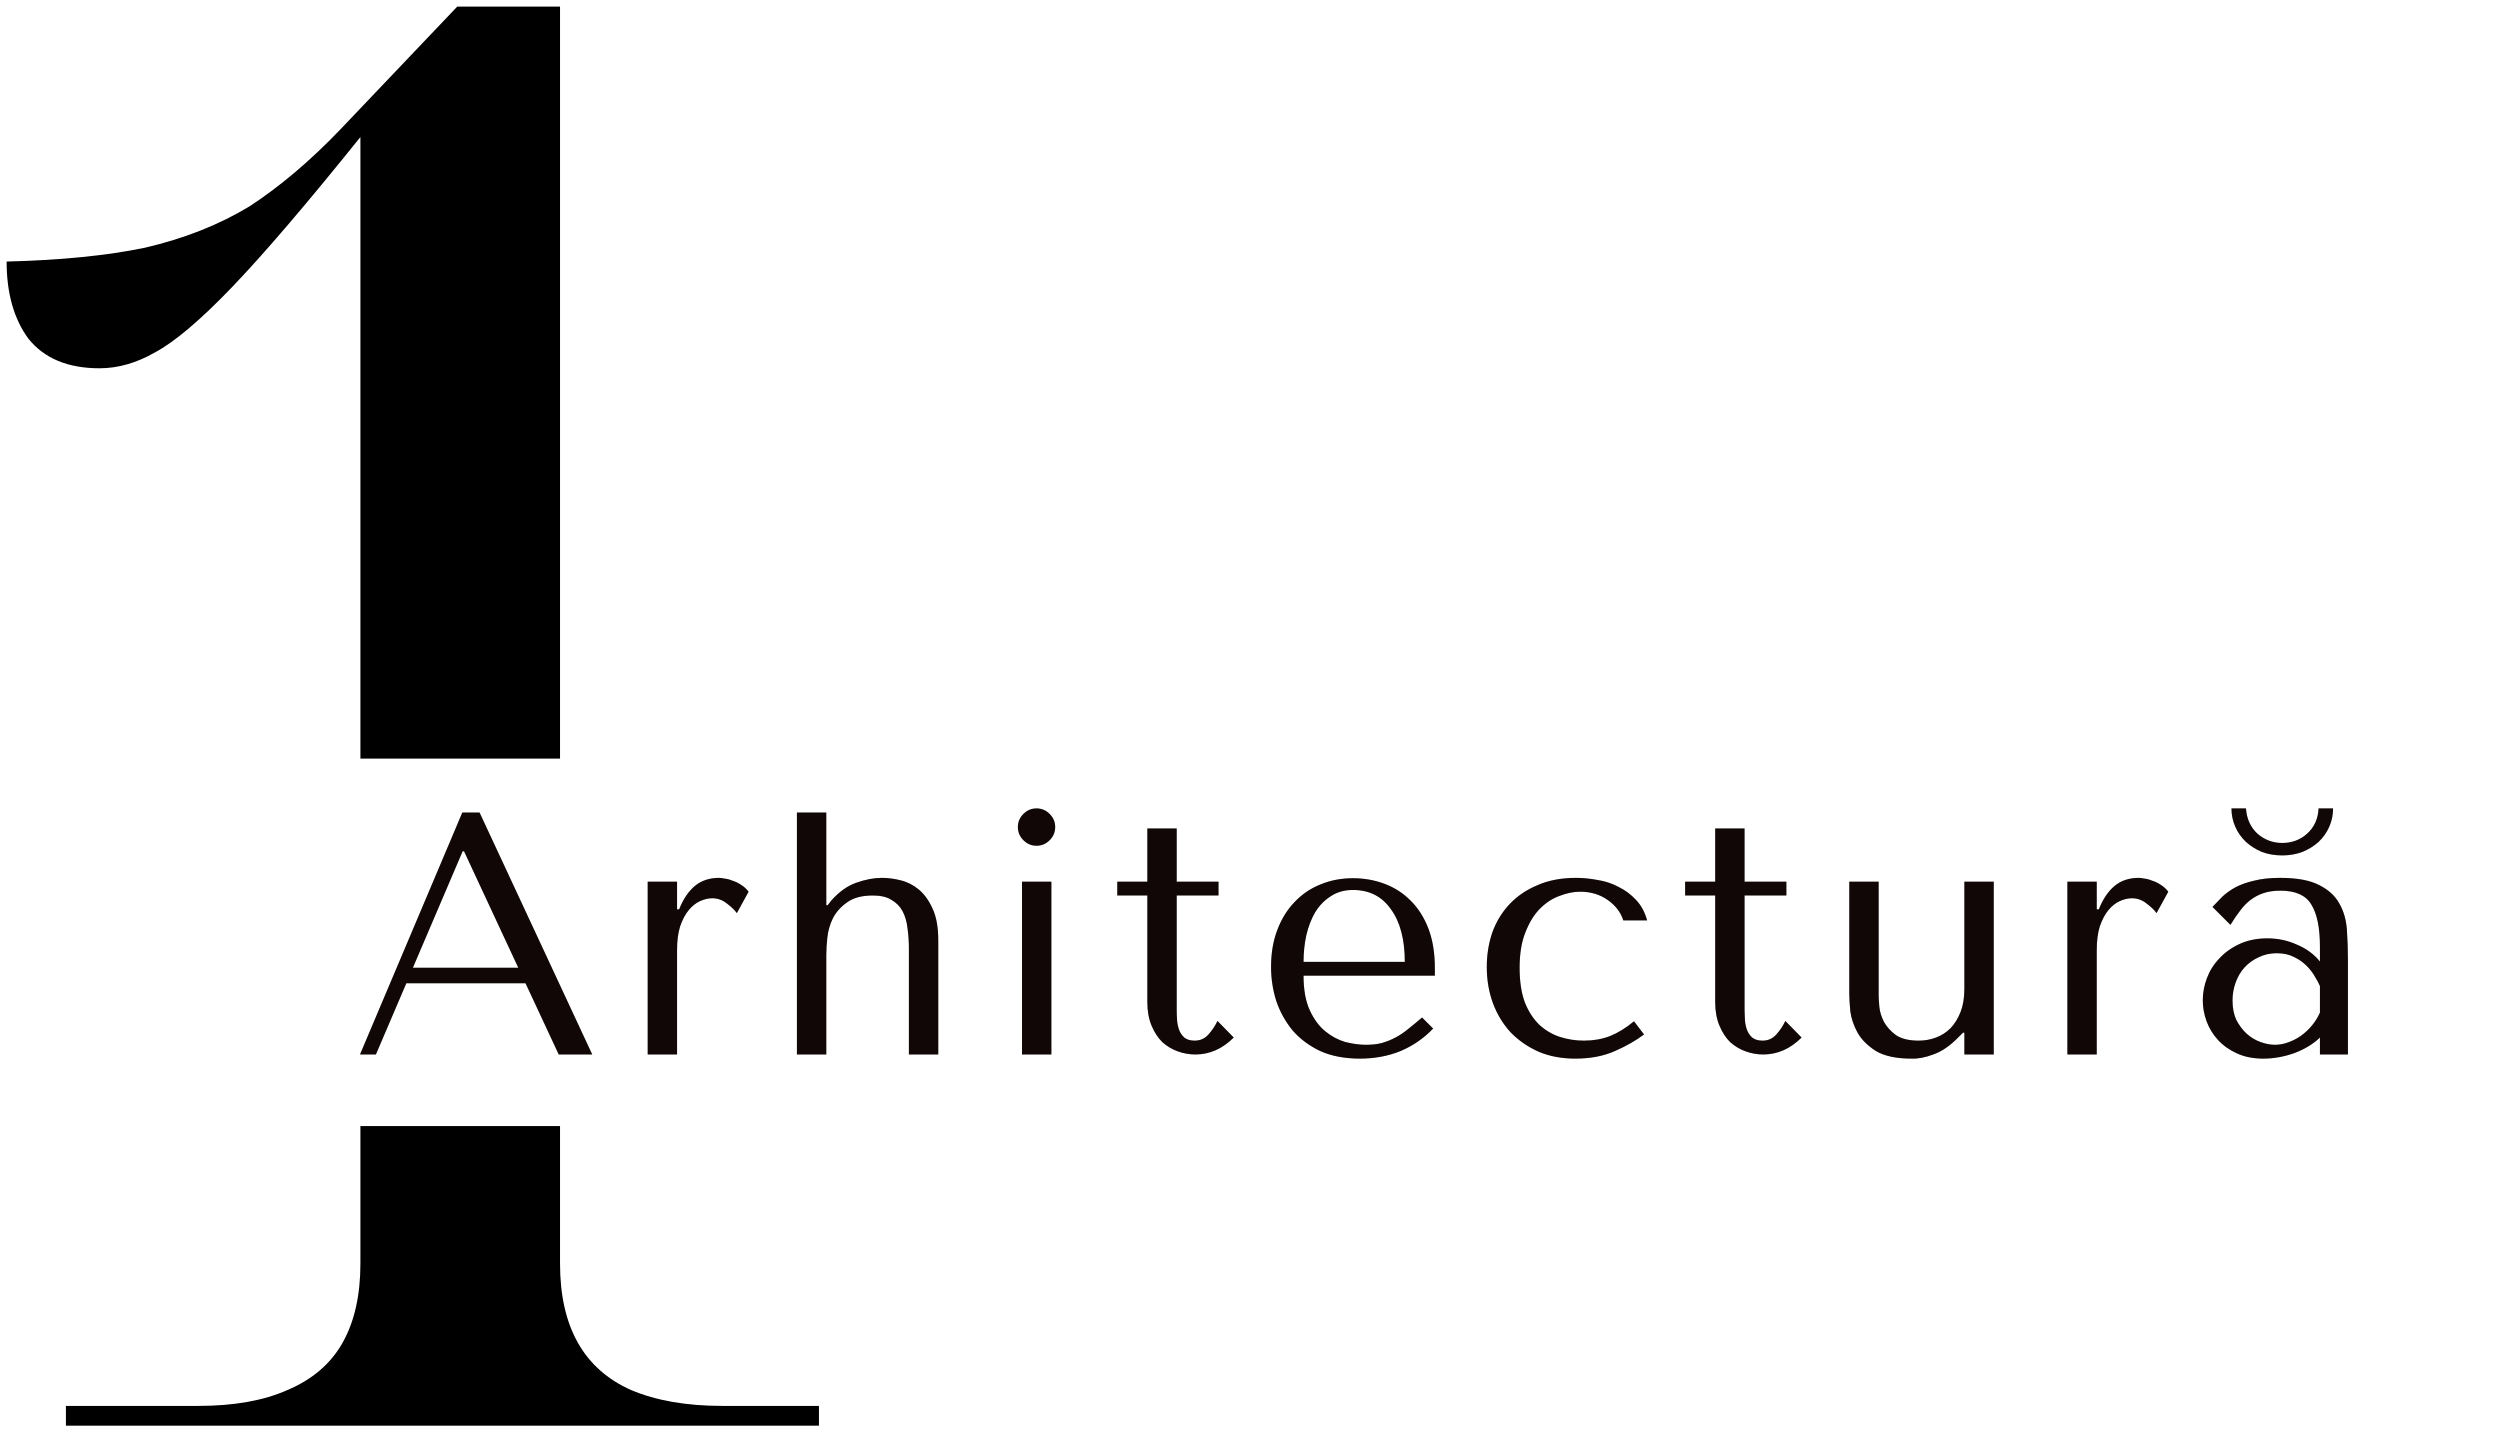
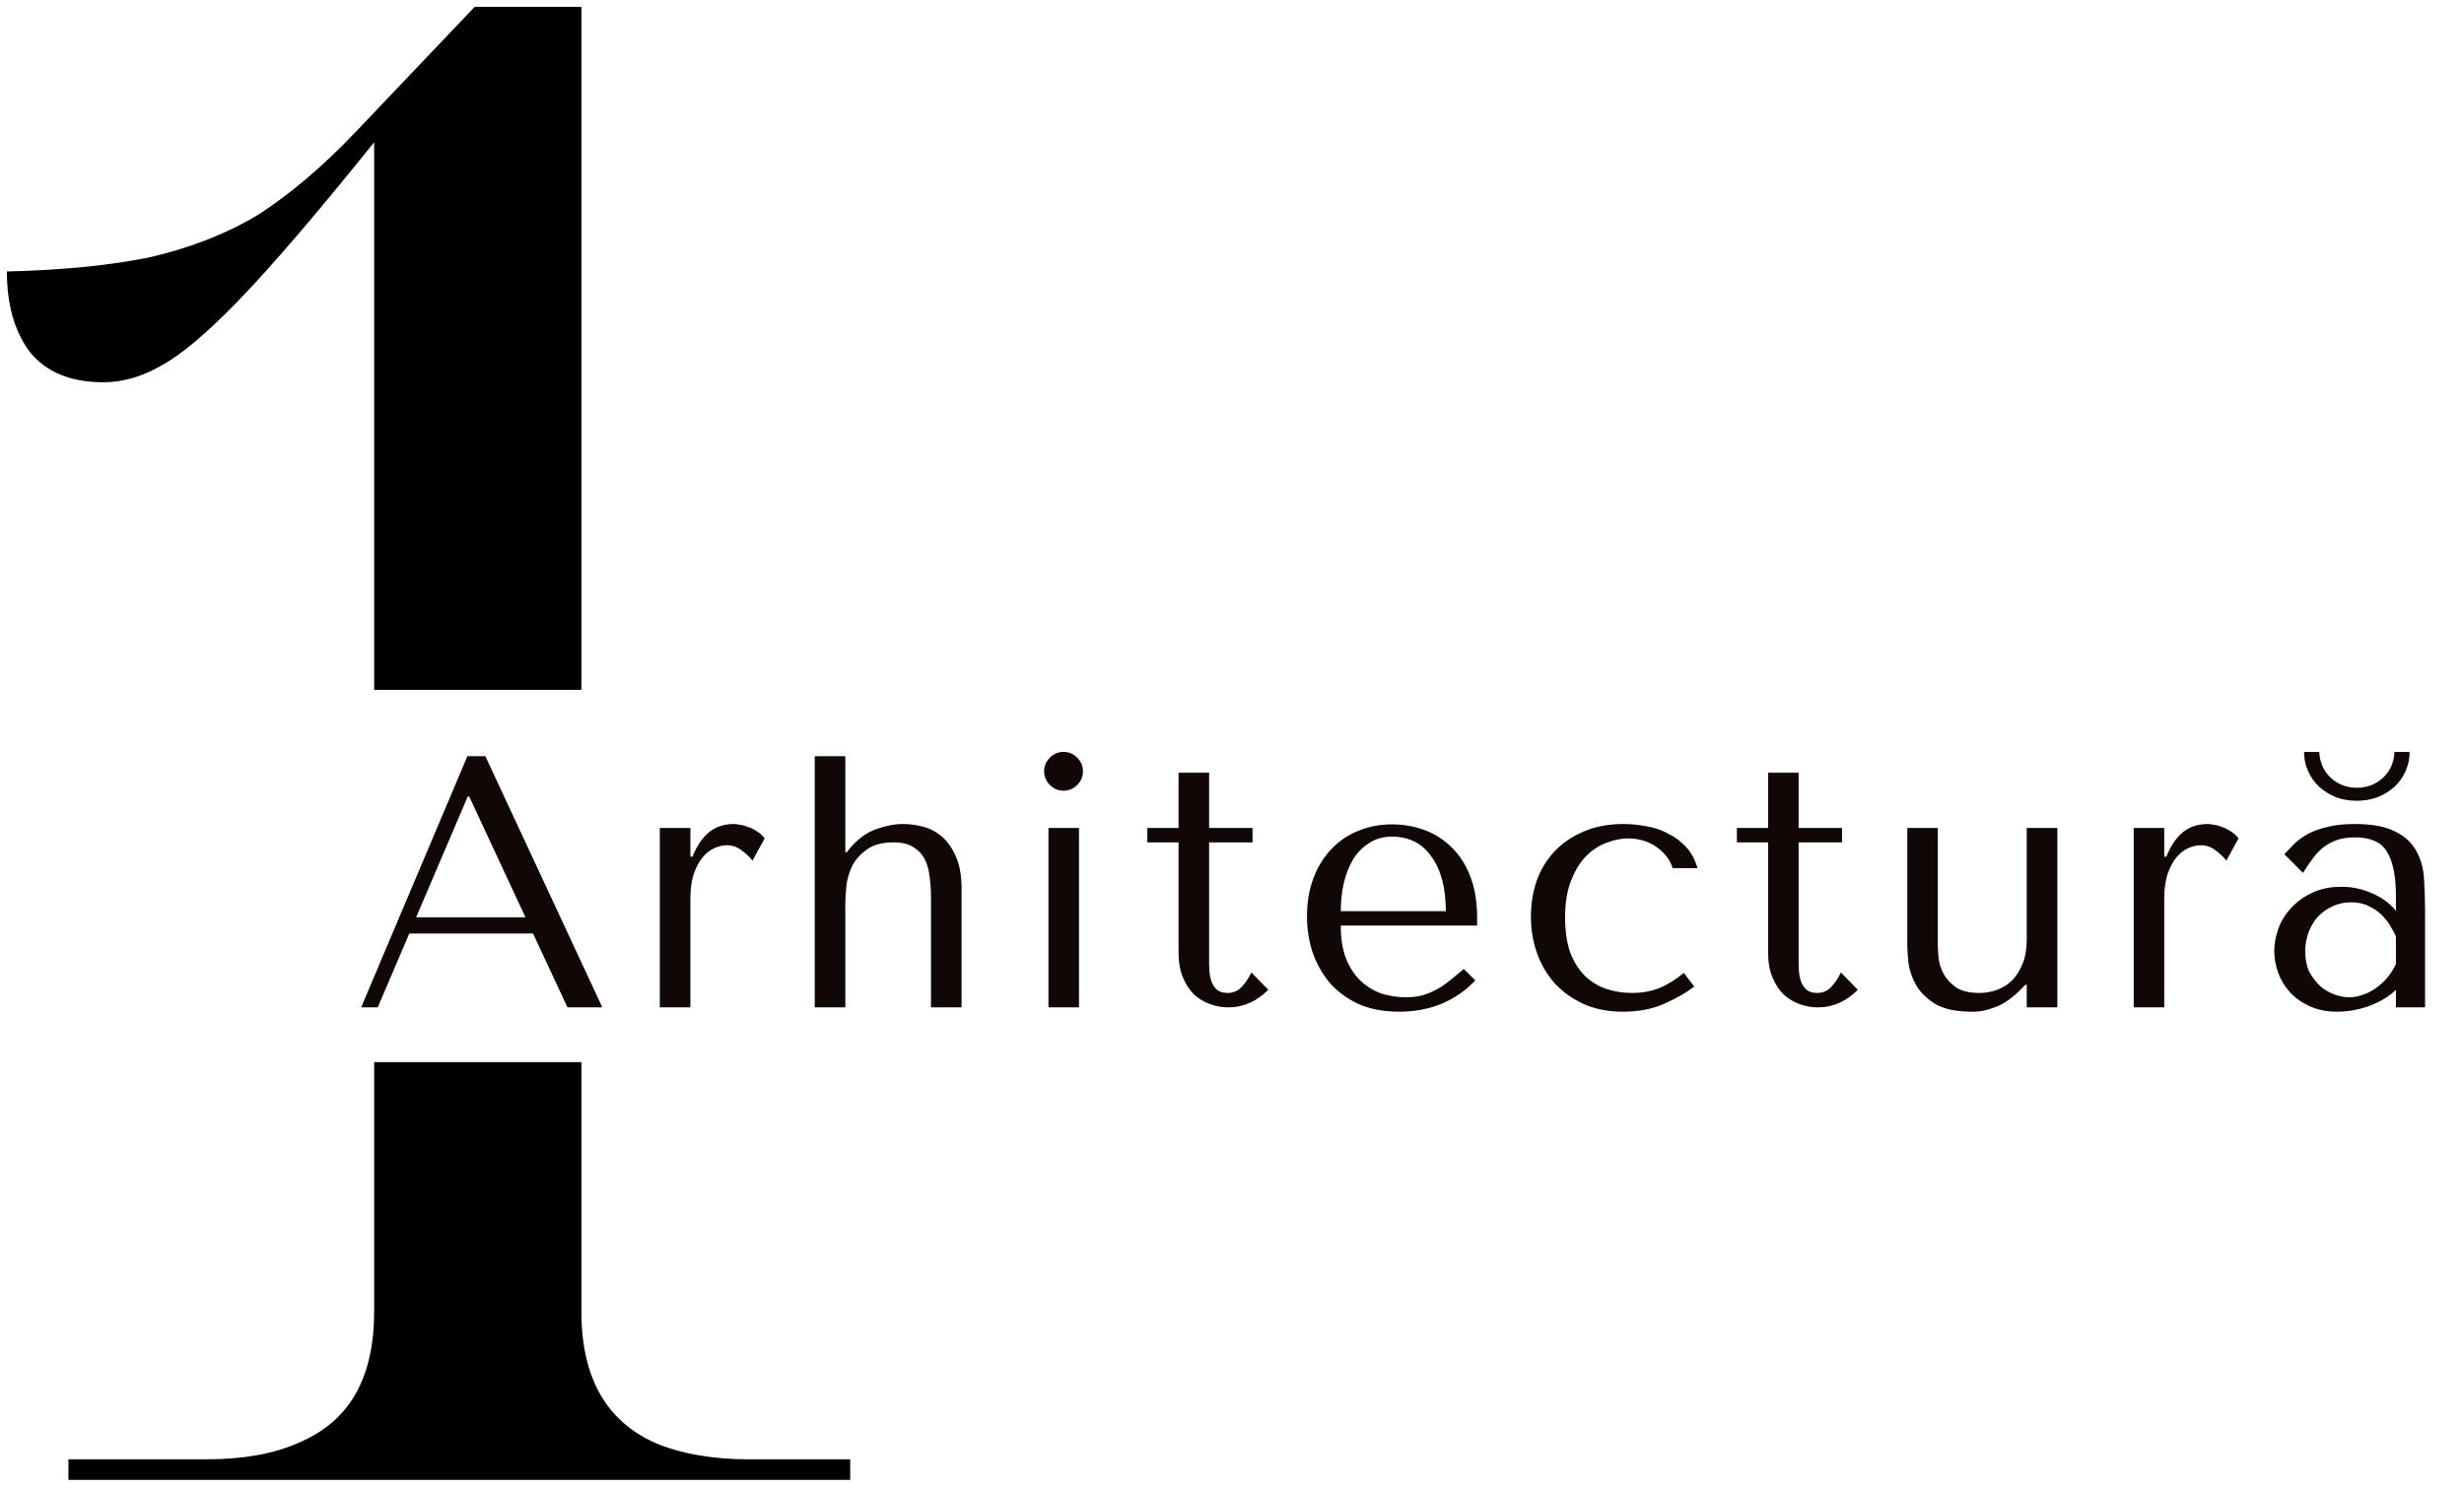
- <svg xmlns="http://www.w3.org/2000/svg" width="237" height="136" viewBox="0 0 237 136" fill="none">
-   <path fill-rule="evenodd" clip-rule="evenodd" d="M6.249 133.28V135.154H77.636V133.28H68.455C65.083 133.28 62.21 132.781 59.836 131.781C57.588 130.782 55.902 129.283 54.778 127.285C53.653 125.286 53.091 122.788 53.091 119.79V106.753H34.167V119.79C34.167 122.788 33.605 125.286 32.481 127.285C31.357 129.283 29.608 130.782 27.235 131.781C24.986 132.781 22.176 133.28 18.803 133.28H6.249ZM34.167 71.913H53.091V0.624H43.348L32.294 12.241C29.421 15.239 26.547 17.675 23.675 19.549C20.802 21.297 17.491 22.609 13.744 23.483C10.122 24.233 5.75 24.67 0.628 24.795C0.628 27.793 1.315 30.228 2.689 32.102C4.188 33.976 6.437 34.913 9.435 34.913C11.183 34.913 12.932 34.413 14.681 33.414C16.555 32.414 18.99 30.353 21.988 27.23C24.986 24.108 29.046 19.361 34.167 12.991V71.913Z" fill="black" />
-   <path d="M49.821 93.215L52.967 99.964H56.144L45.464 77.031H43.826L34.128 99.964H35.635L38.519 93.215H49.821ZM49.133 91.741H39.141L43.859 80.7H43.99L49.133 91.741ZM61.4 83.583V99.964H64.185V90.07C64.185 89.174 64.283 88.421 64.48 87.809C64.698 87.176 64.971 86.662 65.299 86.269C65.626 85.876 65.987 85.592 66.38 85.418C66.773 85.243 67.155 85.155 67.527 85.155C68.029 85.155 68.488 85.319 68.903 85.647C69.34 85.975 69.656 86.28 69.853 86.564L70.967 84.533C70.77 84.271 70.53 84.052 70.246 83.878C69.984 83.703 69.711 83.572 69.427 83.485C69.165 83.375 68.914 83.31 68.673 83.288C68.455 83.244 68.291 83.222 68.182 83.222C67.265 83.222 66.5 83.474 65.889 83.976C65.277 84.478 64.775 85.221 64.382 86.204H64.185V83.583H61.4ZM75.548 77.031V99.964H78.333V90.496C78.333 90.059 78.365 89.524 78.431 88.89C78.497 88.257 78.671 87.645 78.955 87.056C79.261 86.466 79.709 85.964 80.299 85.549C80.888 85.112 81.707 84.893 82.756 84.893C83.498 84.893 84.088 85.035 84.525 85.319C84.983 85.581 85.333 85.942 85.573 86.4C85.813 86.859 85.966 87.394 86.032 88.006C86.119 88.617 86.163 89.251 86.163 89.906V99.964H88.948V89.152C88.948 87.929 88.773 86.936 88.423 86.171C88.074 85.385 87.637 84.773 87.113 84.336C86.589 83.9 86.01 83.605 85.377 83.452C84.765 83.299 84.175 83.222 83.607 83.222C82.843 83.222 82.035 83.375 81.183 83.681C80.353 83.965 79.567 84.522 78.824 85.352L78.464 85.811H78.333V77.031H75.548ZM96.887 83.583V99.964H99.672V83.583H96.887ZM96.494 78.406C96.494 78.887 96.669 79.302 97.018 79.651C97.368 80.001 97.782 80.176 98.263 80.176C98.744 80.176 99.159 80.001 99.508 79.651C99.858 79.302 100.032 78.887 100.032 78.406C100.032 77.926 99.858 77.511 99.508 77.162C99.159 76.812 98.744 76.637 98.263 76.637C97.782 76.637 97.368 76.812 97.018 77.162C96.669 77.511 96.494 77.926 96.494 78.406ZM105.917 84.893V83.583H108.767V78.537H111.552V83.583H115.516V84.893H111.552V95.77C111.552 96.032 111.563 96.338 111.585 96.688C111.606 97.015 111.672 97.332 111.781 97.638C111.89 97.922 112.054 98.162 112.273 98.359C112.513 98.555 112.841 98.653 113.256 98.653C113.78 98.653 114.217 98.457 114.566 98.064C114.915 97.671 115.199 97.245 115.418 96.786L116.958 98.359C115.887 99.429 114.675 99.964 113.321 99.964C112.753 99.964 112.196 99.866 111.65 99.669C111.104 99.472 110.613 99.178 110.176 98.784C109.761 98.369 109.422 97.845 109.16 97.212C108.898 96.579 108.767 95.836 108.767 94.984V84.893H105.917ZM136.025 92.494V91.806C136.025 90.343 135.818 89.076 135.403 88.006C134.988 86.936 134.42 86.051 133.699 85.352C133 84.653 132.181 84.129 131.242 83.779C130.303 83.43 129.309 83.255 128.261 83.255C127.147 83.255 126.12 83.452 125.181 83.845C124.242 84.216 123.423 84.773 122.724 85.516C122.025 86.237 121.479 87.121 121.086 88.169C120.692 89.196 120.496 90.365 120.496 91.675C120.496 92.767 120.66 93.837 120.987 94.886C121.337 95.912 121.85 96.841 122.527 97.671C123.226 98.479 124.1 99.134 125.148 99.636C126.218 100.117 127.474 100.357 128.916 100.357C130.314 100.357 131.602 100.117 132.782 99.636C133.961 99.134 134.988 98.424 135.861 97.507L134.813 96.458C134.354 96.852 133.917 97.212 133.502 97.54C133.109 97.867 132.705 98.14 132.29 98.359C131.875 98.577 131.438 98.752 130.98 98.883C130.543 98.992 130.051 99.046 129.505 99.046C128.894 99.046 128.239 98.959 127.54 98.784C126.863 98.588 126.229 98.249 125.64 97.769C125.05 97.288 124.558 96.622 124.165 95.77C123.772 94.918 123.576 93.826 123.576 92.494H136.025ZM123.576 91.184C123.576 90.31 123.663 89.469 123.838 88.661C124.034 87.831 124.318 87.099 124.689 86.466C125.083 85.832 125.574 85.33 126.164 84.959C126.753 84.566 127.452 84.369 128.261 84.369C129.811 84.369 131.013 84.981 131.864 86.204C132.738 87.405 133.175 89.065 133.175 91.184H123.576ZM150.153 98.653C149.366 98.653 148.602 98.533 147.859 98.293C147.139 98.053 146.494 97.671 145.926 97.146C145.359 96.6 144.9 95.891 144.55 95.017C144.223 94.121 144.059 93.029 144.059 91.741C144.059 90.408 144.245 89.284 144.616 88.366C144.987 87.427 145.446 86.684 145.992 86.138C146.56 85.57 147.182 85.166 147.859 84.926C148.536 84.664 149.181 84.533 149.792 84.533C150.797 84.533 151.671 84.795 152.413 85.319C153.156 85.843 153.647 86.488 153.888 87.252H156.148C155.93 86.466 155.58 85.822 155.1 85.319C154.619 84.795 154.062 84.38 153.429 84.074C152.817 83.747 152.151 83.528 151.43 83.419C150.731 83.288 150.054 83.222 149.399 83.222C148.023 83.222 146.811 83.452 145.763 83.91C144.714 84.347 143.83 84.948 143.109 85.712C142.388 86.477 141.842 87.372 141.471 88.399C141.121 89.425 140.947 90.517 140.947 91.675C140.947 92.898 141.143 94.045 141.536 95.115C141.929 96.163 142.486 97.081 143.207 97.867C143.95 98.632 144.834 99.243 145.861 99.702C146.887 100.139 148.045 100.357 149.334 100.357C150.775 100.357 152.031 100.117 153.101 99.636C154.193 99.156 155.111 98.632 155.853 98.064L154.903 96.819C154.139 97.452 153.374 97.922 152.61 98.228C151.867 98.511 151.048 98.653 150.153 98.653ZM159.75 84.893V83.583H162.6V78.537H165.385V83.583H169.349V84.893H165.385V95.77C165.385 96.032 165.396 96.338 165.418 96.688C165.44 97.015 165.505 97.332 165.615 97.638C165.724 97.922 165.888 98.162 166.106 98.359C166.346 98.555 166.674 98.653 167.089 98.653C167.613 98.653 168.05 98.457 168.399 98.064C168.749 97.671 169.033 97.245 169.251 96.786L170.791 98.359C169.721 99.429 168.509 99.964 167.154 99.964C166.587 99.964 166.03 99.866 165.484 99.669C164.937 99.472 164.446 99.178 164.009 98.784C163.594 98.369 163.256 97.845 162.994 97.212C162.732 96.579 162.6 95.836 162.6 94.984V84.893H159.75ZM175.312 83.583V94.231C175.312 94.624 175.345 95.17 175.41 95.869C175.498 96.546 175.727 97.223 176.098 97.9C176.47 98.555 177.049 99.134 177.835 99.636C178.643 100.117 179.768 100.357 181.209 100.357C181.843 100.379 182.531 100.248 183.273 99.964C184.038 99.702 184.802 99.189 185.567 98.424L186.091 97.9H186.222V99.964H189.007V83.583H186.222V93.739C186.222 94.591 186.102 95.323 185.861 95.934C185.621 96.546 185.305 97.059 184.911 97.474C184.518 97.867 184.06 98.162 183.535 98.359C183.011 98.555 182.465 98.653 181.897 98.653C180.98 98.653 180.259 98.479 179.735 98.129C179.233 97.758 178.85 97.332 178.588 96.852C178.348 96.371 178.206 95.901 178.162 95.443C178.119 94.962 178.097 94.613 178.097 94.394V83.583H175.312ZM195.987 83.583V99.964H198.771V90.07C198.771 89.174 198.87 88.421 199.066 87.809C199.285 87.176 199.558 86.662 199.885 86.269C200.213 85.876 200.573 85.592 200.967 85.418C201.36 85.243 201.742 85.155 202.113 85.155C202.616 85.155 203.074 85.319 203.489 85.647C203.926 85.975 204.243 86.28 204.439 86.564L205.553 84.533C205.357 84.271 205.116 84.052 204.832 83.878C204.57 83.703 204.297 83.572 204.013 83.485C203.751 83.375 203.5 83.31 203.26 83.288C203.041 83.244 202.878 83.222 202.768 83.222C201.851 83.222 201.087 83.474 200.475 83.976C199.864 84.478 199.361 85.221 198.968 86.204H198.771V83.583H195.987ZM216.163 83.222C217.757 83.222 218.991 83.452 219.865 83.91C220.739 84.347 221.372 84.926 221.765 85.647C222.18 86.368 222.42 87.198 222.486 88.137C222.551 89.076 222.584 90.037 222.584 91.02V99.964H219.93V98.359C219.297 98.97 218.489 99.462 217.506 99.833C216.523 100.182 215.54 100.357 214.557 100.357C213.618 100.357 212.788 100.193 212.067 99.866C211.347 99.538 210.746 99.112 210.266 98.588C209.785 98.064 209.425 97.474 209.184 96.819C208.944 96.163 208.824 95.497 208.824 94.82C208.824 94.121 208.955 93.422 209.217 92.724C209.479 92.025 209.872 91.402 210.397 90.856C210.921 90.288 211.565 89.829 212.33 89.48C213.094 89.131 213.968 88.956 214.951 88.956C215.933 88.956 216.862 89.152 217.735 89.546C218.631 89.917 219.363 90.452 219.93 91.151V89.742C219.93 87.951 219.657 86.619 219.111 85.745C218.587 84.871 217.615 84.435 216.196 84.435C215.584 84.435 215.049 84.511 214.59 84.664C214.132 84.817 213.717 85.035 213.345 85.319C212.996 85.581 212.668 85.92 212.362 86.335C212.057 86.728 211.751 87.176 211.445 87.678L209.741 85.975C210.047 85.647 210.364 85.319 210.691 84.992C211.041 84.664 211.456 84.369 211.936 84.107C212.439 83.845 213.029 83.638 213.706 83.485C214.383 83.31 215.202 83.222 216.163 83.222ZM219.93 93.477C219.821 93.215 219.657 92.909 219.439 92.56C219.242 92.21 218.98 91.872 218.653 91.544C218.325 91.216 217.932 90.943 217.473 90.725C217.015 90.485 216.469 90.365 215.835 90.365C215.202 90.365 214.623 90.496 214.099 90.758C213.575 90.998 213.127 91.326 212.756 91.741C212.406 92.134 212.133 92.603 211.936 93.149C211.74 93.695 211.642 94.263 211.642 94.853C211.642 95.552 211.762 96.163 212.002 96.688C212.264 97.19 212.592 97.627 212.985 97.998C213.378 98.348 213.815 98.61 214.295 98.784C214.776 98.959 215.234 99.046 215.671 99.046C216.086 99.046 216.501 98.97 216.916 98.817C217.353 98.664 217.757 98.457 218.128 98.195C218.522 97.911 218.871 97.583 219.177 97.212C219.483 96.841 219.734 96.436 219.93 96V93.477ZM211.543 76.637C211.543 77.249 211.663 77.828 211.904 78.374C212.144 78.92 212.482 79.4 212.919 79.815C213.356 80.208 213.858 80.525 214.426 80.765C215.016 80.984 215.66 81.093 216.359 81.093C217.036 81.093 217.67 80.984 218.26 80.765C218.849 80.525 219.363 80.208 219.799 79.815C220.236 79.4 220.575 78.92 220.815 78.374C221.055 77.828 221.175 77.249 221.175 76.637H219.799C219.756 77.62 219.395 78.417 218.718 79.029C218.063 79.619 217.277 79.913 216.359 79.913C215.464 79.913 214.678 79.619 214 79.029C213.345 78.417 212.985 77.62 212.919 76.637H211.543Z" fill="black" />
-   <path d="M49.821 93.215L52.967 99.964H56.144L45.464 77.031H43.826L34.128 99.964H35.635L38.519 93.215H49.821ZM49.133 91.741H39.141L43.859 80.7H43.99L49.133 91.741ZM61.4 83.583V99.964H64.185V90.07C64.185 89.174 64.283 88.421 64.48 87.809C64.698 87.176 64.971 86.662 65.299 86.269C65.626 85.876 65.987 85.592 66.38 85.418C66.773 85.243 67.155 85.155 67.527 85.155C68.029 85.155 68.488 85.319 68.903 85.647C69.34 85.975 69.656 86.28 69.853 86.564L70.967 84.533C70.77 84.271 70.53 84.052 70.246 83.878C69.984 83.703 69.711 83.572 69.427 83.485C69.165 83.375 68.914 83.31 68.673 83.288C68.455 83.244 68.291 83.222 68.182 83.222C67.265 83.222 66.5 83.474 65.889 83.976C65.277 84.478 64.775 85.221 64.382 86.204H64.185V83.583H61.4ZM75.548 77.031V99.964H78.333V90.496C78.333 90.059 78.365 89.524 78.431 88.89C78.497 88.257 78.671 87.645 78.955 87.056C79.261 86.466 79.709 85.964 80.299 85.549C80.888 85.112 81.707 84.893 82.756 84.893C83.498 84.893 84.088 85.035 84.525 85.319C84.983 85.581 85.333 85.942 85.573 86.4C85.813 86.859 85.966 87.394 86.032 88.006C86.119 88.617 86.163 89.251 86.163 89.906V99.964H88.948V89.152C88.948 87.929 88.773 86.936 88.423 86.171C88.074 85.385 87.637 84.773 87.113 84.336C86.589 83.9 86.01 83.605 85.377 83.452C84.765 83.299 84.175 83.222 83.607 83.222C82.843 83.222 82.035 83.375 81.183 83.681C80.353 83.965 79.567 84.522 78.824 85.352L78.464 85.811H78.333V77.031H75.548ZM96.887 83.583V99.964H99.672V83.583H96.887ZM96.494 78.406C96.494 78.887 96.669 79.302 97.018 79.651C97.368 80.001 97.782 80.176 98.263 80.176C98.744 80.176 99.159 80.001 99.508 79.651C99.858 79.302 100.032 78.887 100.032 78.406C100.032 77.926 99.858 77.511 99.508 77.162C99.159 76.812 98.744 76.637 98.263 76.637C97.782 76.637 97.368 76.812 97.018 77.162C96.669 77.511 96.494 77.926 96.494 78.406ZM105.917 84.893V83.583H108.767V78.537H111.552V83.583H115.516V84.893H111.552V95.77C111.552 96.032 111.563 96.338 111.585 96.688C111.606 97.015 111.672 97.332 111.781 97.638C111.89 97.922 112.054 98.162 112.273 98.359C112.513 98.555 112.841 98.653 113.256 98.653C113.78 98.653 114.217 98.457 114.566 98.064C114.915 97.671 115.199 97.245 115.418 96.786L116.958 98.359C115.887 99.429 114.675 99.964 113.321 99.964C112.753 99.964 112.196 99.866 111.65 99.669C111.104 99.472 110.613 99.178 110.176 98.784C109.761 98.369 109.422 97.845 109.16 97.212C108.898 96.579 108.767 95.836 108.767 94.984V84.893H105.917ZM136.025 92.494V91.806C136.025 90.343 135.818 89.076 135.403 88.006C134.988 86.936 134.42 86.051 133.699 85.352C133 84.653 132.181 84.129 131.242 83.779C130.303 83.43 129.309 83.255 128.261 83.255C127.147 83.255 126.12 83.452 125.181 83.845C124.242 84.216 123.423 84.773 122.724 85.516C122.025 86.237 121.479 87.121 121.086 88.169C120.692 89.196 120.496 90.365 120.496 91.675C120.496 92.767 120.66 93.837 120.987 94.886C121.337 95.912 121.85 96.841 122.527 97.671C123.226 98.479 124.1 99.134 125.148 99.636C126.218 100.117 127.474 100.357 128.916 100.357C130.314 100.357 131.602 100.117 132.782 99.636C133.961 99.134 134.988 98.424 135.861 97.507L134.813 96.458C134.354 96.852 133.917 97.212 133.502 97.54C133.109 97.867 132.705 98.14 132.29 98.359C131.875 98.577 131.438 98.752 130.98 98.883C130.543 98.992 130.051 99.046 129.505 99.046C128.894 99.046 128.239 98.959 127.54 98.784C126.863 98.588 126.229 98.249 125.64 97.769C125.05 97.288 124.558 96.622 124.165 95.77C123.772 94.918 123.576 93.826 123.576 92.494H136.025ZM123.576 91.184C123.576 90.31 123.663 89.469 123.838 88.661C124.034 87.831 124.318 87.099 124.689 86.466C125.083 85.832 125.574 85.33 126.164 84.959C126.753 84.566 127.452 84.369 128.261 84.369C129.811 84.369 131.013 84.981 131.864 86.204C132.738 87.405 133.175 89.065 133.175 91.184H123.576ZM150.153 98.653C149.366 98.653 148.602 98.533 147.859 98.293C147.139 98.053 146.494 97.671 145.926 97.146C145.359 96.6 144.9 95.891 144.55 95.017C144.223 94.121 144.059 93.029 144.059 91.741C144.059 90.408 144.245 89.284 144.616 88.366C144.987 87.427 145.446 86.684 145.992 86.138C146.56 85.57 147.182 85.166 147.859 84.926C148.536 84.664 149.181 84.533 149.792 84.533C150.797 84.533 151.671 84.795 152.413 85.319C153.156 85.843 153.647 86.488 153.888 87.252H156.148C155.93 86.466 155.58 85.822 155.1 85.319C154.619 84.795 154.062 84.38 153.429 84.074C152.817 83.747 152.151 83.528 151.43 83.419C150.731 83.288 150.054 83.222 149.399 83.222C148.023 83.222 146.811 83.452 145.763 83.91C144.714 84.347 143.83 84.948 143.109 85.712C142.388 86.477 141.842 87.372 141.471 88.399C141.121 89.425 140.947 90.517 140.947 91.675C140.947 92.898 141.143 94.045 141.536 95.115C141.929 96.163 142.486 97.081 143.207 97.867C143.95 98.632 144.834 99.243 145.861 99.702C146.887 100.139 148.045 100.357 149.334 100.357C150.775 100.357 152.031 100.117 153.101 99.636C154.193 99.156 155.111 98.632 155.853 98.064L154.903 96.819C154.139 97.452 153.374 97.922 152.61 98.228C151.867 98.511 151.048 98.653 150.153 98.653ZM159.75 84.893V83.583H162.6V78.537H165.385V83.583H169.349V84.893H165.385V95.77C165.385 96.032 165.396 96.338 165.418 96.688C165.44 97.015 165.505 97.332 165.615 97.638C165.724 97.922 165.888 98.162 166.106 98.359C166.346 98.555 166.674 98.653 167.089 98.653C167.613 98.653 168.05 98.457 168.399 98.064C168.749 97.671 169.033 97.245 169.251 96.786L170.791 98.359C169.721 99.429 168.509 99.964 167.154 99.964C166.587 99.964 166.03 99.866 165.484 99.669C164.937 99.472 164.446 99.178 164.009 98.784C163.594 98.369 163.256 97.845 162.994 97.212C162.732 96.579 162.6 95.836 162.6 94.984V84.893H159.75ZM175.312 83.583V94.231C175.312 94.624 175.345 95.17 175.41 95.869C175.498 96.546 175.727 97.223 176.098 97.9C176.47 98.555 177.049 99.134 177.835 99.636C178.643 100.117 179.768 100.357 181.209 100.357C181.843 100.379 182.531 100.248 183.273 99.964C184.038 99.702 184.802 99.189 185.567 98.424L186.091 97.9H186.222V99.964H189.007V83.583H186.222V93.739C186.222 94.591 186.102 95.323 185.861 95.934C185.621 96.546 185.305 97.059 184.911 97.474C184.518 97.867 184.06 98.162 183.535 98.359C183.011 98.555 182.465 98.653 181.897 98.653C180.98 98.653 180.259 98.479 179.735 98.129C179.233 97.758 178.85 97.332 178.588 96.852C178.348 96.371 178.206 95.901 178.162 95.443C178.119 94.962 178.097 94.613 178.097 94.394V83.583H175.312ZM195.987 83.583V99.964H198.771V90.07C198.771 89.174 198.87 88.421 199.066 87.809C199.285 87.176 199.558 86.662 199.885 86.269C200.213 85.876 200.573 85.592 200.967 85.418C201.36 85.243 201.742 85.155 202.113 85.155C202.616 85.155 203.074 85.319 203.489 85.647C203.926 85.975 204.243 86.28 204.439 86.564L205.553 84.533C205.357 84.271 205.116 84.052 204.832 83.878C204.57 83.703 204.297 83.572 204.013 83.485C203.751 83.375 203.5 83.31 203.26 83.288C203.041 83.244 202.878 83.222 202.768 83.222C201.851 83.222 201.087 83.474 200.475 83.976C199.864 84.478 199.361 85.221 198.968 86.204H198.771V83.583H195.987ZM216.163 83.222C217.757 83.222 218.991 83.452 219.865 83.91C220.739 84.347 221.372 84.926 221.765 85.647C222.18 86.368 222.42 87.198 222.486 88.137C222.551 89.076 222.584 90.037 222.584 91.02V99.964H219.93V98.359C219.297 98.97 218.489 99.462 217.506 99.833C216.523 100.182 215.54 100.357 214.557 100.357C213.618 100.357 212.788 100.193 212.067 99.866C211.347 99.538 210.746 99.112 210.266 98.588C209.785 98.064 209.425 97.474 209.184 96.819C208.944 96.163 208.824 95.497 208.824 94.82C208.824 94.121 208.955 93.422 209.217 92.724C209.479 92.025 209.872 91.402 210.397 90.856C210.921 90.288 211.565 89.829 212.33 89.48C213.094 89.131 213.968 88.956 214.951 88.956C215.933 88.956 216.862 89.152 217.735 89.546C218.631 89.917 219.363 90.452 219.93 91.151V89.742C219.93 87.951 219.657 86.619 219.111 85.745C218.587 84.871 217.615 84.435 216.196 84.435C215.584 84.435 215.049 84.511 214.59 84.664C214.132 84.817 213.717 85.035 213.345 85.319C212.996 85.581 212.668 85.92 212.362 86.335C212.057 86.728 211.751 87.176 211.445 87.678L209.741 85.975C210.047 85.647 210.364 85.319 210.691 84.992C211.041 84.664 211.456 84.369 211.936 84.107C212.439 83.845 213.029 83.638 213.706 83.485C214.383 83.31 215.202 83.222 216.163 83.222ZM219.93 93.477C219.821 93.215 219.657 92.909 219.439 92.56C219.242 92.21 218.98 91.872 218.653 91.544C218.325 91.216 217.932 90.943 217.473 90.725C217.015 90.485 216.469 90.365 215.835 90.365C215.202 90.365 214.623 90.496 214.099 90.758C213.575 90.998 213.127 91.326 212.756 91.741C212.406 92.134 212.133 92.603 211.936 93.149C211.74 93.695 211.642 94.263 211.642 94.853C211.642 95.552 211.762 96.163 212.002 96.688C212.264 97.19 212.592 97.627 212.985 97.998C213.378 98.348 213.815 98.61 214.295 98.784C214.776 98.959 215.234 99.046 215.671 99.046C216.086 99.046 216.501 98.97 216.916 98.817C217.353 98.664 217.757 98.457 218.128 98.195C218.522 97.911 218.871 97.583 219.177 97.212C219.483 96.841 219.734 96.436 219.93 96V93.477ZM211.543 76.637C211.543 77.249 211.663 77.828 211.904 78.374C212.144 78.92 212.482 79.4 212.919 79.815C213.356 80.208 213.858 80.525 214.426 80.765C215.016 80.984 215.66 81.093 216.359 81.093C217.036 81.093 217.67 80.984 218.26 80.765C218.849 80.525 219.363 80.208 219.799 79.815C220.236 79.4 220.575 78.92 220.815 78.374C221.055 77.828 221.175 77.249 221.175 76.637H219.799C219.756 77.62 219.395 78.417 218.718 79.029C218.063 79.619 217.277 79.913 216.359 79.913C215.464 79.913 214.678 79.619 214 79.029C213.345 78.417 212.985 77.62 212.919 76.637H211.543Z" fill="#592424" fill-opacity="0.2" />
+ <svg xmlns="http://www.w3.org/2000/svg" width="225" height="136" viewBox="0 0 225 136" fill="none">
+   <path fill-rule="evenodd" clip-rule="evenodd" d="M6.249 133.28V135.154H77.636V133.28H68.455C65.083 133.28 62.21 132.781 59.836 131.781C57.588 130.782 55.902 129.283 54.778 127.285C53.653 125.286 53.091 122.788 53.091 119.79V97H34.167V119.79C34.167 122.788 33.605 125.286 32.481 127.285C31.357 129.283 29.608 130.782 27.235 131.781C24.986 132.781 22.176 133.28 18.803 133.28H6.249ZM34.167 63H53.091V0.624H43.348L32.294 12.241C29.421 15.239 26.547 17.675 23.675 19.549C20.802 21.297 17.491 22.609 13.744 23.483C10.122 24.233 5.75 24.67 0.628 24.795C0.628 27.793 1.315 30.228 2.689 32.102C4.188 33.976 6.437 34.913 9.435 34.913C11.183 34.913 12.932 34.413 14.681 33.414C16.555 32.414 18.99 30.353 21.988 27.23C24.986 24.108 29.046 19.361 34.167 12.991V63Z" fill="black" />
+   <path d="M48.676 85.251L51.821 92H54.999L44.319 69.067H42.68L32.983 92H34.49L37.373 85.251H48.676ZM47.988 83.777H37.995L42.713 72.736H42.844L47.988 83.777ZM60.255 75.619V92H63.039V82.106C63.039 81.21 63.138 80.457 63.334 79.845C63.553 79.212 63.826 78.699 64.153 78.305C64.481 77.912 64.841 77.628 65.234 77.454C65.628 77.279 66.01 77.192 66.381 77.192C66.883 77.192 67.342 77.355 67.757 77.683C68.194 78.011 68.511 78.316 68.707 78.6L69.821 76.569C69.625 76.307 69.384 76.089 69.1 75.914C68.838 75.739 68.565 75.608 68.281 75.521C68.019 75.412 67.768 75.346 67.528 75.324C67.309 75.281 67.146 75.259 67.036 75.259C66.119 75.259 65.355 75.51 64.743 76.012C64.132 76.514 63.629 77.257 63.236 78.24H63.039V75.619H60.255ZM74.403 69.067V92H77.187V82.532C77.187 82.095 77.22 81.56 77.285 80.926C77.351 80.293 77.526 79.681 77.81 79.092C78.115 78.502 78.563 78 79.153 77.585C79.743 77.148 80.562 76.93 81.61 76.93C82.353 76.93 82.942 77.071 83.379 77.355C83.838 77.618 84.187 77.978 84.428 78.436C84.668 78.895 84.821 79.43 84.886 80.042C84.974 80.653 85.017 81.287 85.017 81.942V92H87.802V81.189C87.802 79.965 87.627 78.972 87.278 78.207C86.928 77.421 86.492 76.809 85.968 76.373C85.443 75.936 84.865 75.641 84.231 75.488C83.62 75.335 83.03 75.259 82.462 75.259C81.698 75.259 80.889 75.412 80.037 75.717C79.208 76.001 78.421 76.558 77.679 77.388L77.318 77.847H77.187V69.067H74.403ZM95.742 75.619V92H98.526V75.619H95.742ZM95.348 70.443C95.348 70.923 95.523 71.338 95.873 71.688C96.222 72.037 96.637 72.212 97.118 72.212C97.598 72.212 98.013 72.037 98.362 71.688C98.712 71.338 98.887 70.923 98.887 70.443C98.887 69.962 98.712 69.547 98.362 69.198C98.013 68.848 97.598 68.674 97.118 68.674C96.637 68.674 96.222 68.848 95.873 69.198C95.523 69.547 95.348 69.962 95.348 70.443ZM104.771 76.93V75.619H107.622V70.574H110.406V75.619H114.371V76.93H110.406V87.806C110.406 88.069 110.417 88.374 110.439 88.724C110.461 89.051 110.527 89.368 110.636 89.674C110.745 89.958 110.909 90.198 111.127 90.395C111.367 90.591 111.695 90.689 112.11 90.689C112.634 90.689 113.071 90.493 113.42 90.1C113.77 89.707 114.054 89.281 114.272 88.822L115.812 90.395C114.742 91.465 113.53 92 112.176 92C111.608 92 111.051 91.902 110.505 91.705C109.959 91.509 109.467 91.214 109.03 90.821C108.615 90.406 108.277 89.881 108.015 89.248C107.753 88.615 107.622 87.872 107.622 87.02V76.93H104.771ZM134.88 84.53V83.842C134.88 82.379 134.672 81.112 134.257 80.042C133.842 78.972 133.274 78.087 132.553 77.388C131.855 76.689 131.036 76.165 130.096 75.816C129.157 75.466 128.163 75.291 127.115 75.291C126.001 75.291 124.975 75.488 124.035 75.881C123.096 76.252 122.277 76.809 121.578 77.552C120.879 78.273 120.333 79.157 119.94 80.206C119.547 81.232 119.35 82.401 119.35 83.711C119.35 84.803 119.514 85.874 119.842 86.922C120.191 87.948 120.705 88.877 121.382 89.707C122.081 90.515 122.954 91.17 124.003 91.672C125.073 92.153 126.329 92.393 127.77 92.393C129.168 92.393 130.457 92.153 131.636 91.672C132.816 91.17 133.842 90.46 134.716 89.543L133.667 88.495C133.209 88.888 132.772 89.248 132.357 89.576C131.964 89.903 131.56 90.176 131.145 90.395C130.73 90.613 130.293 90.788 129.834 90.919C129.397 91.028 128.906 91.083 128.36 91.083C127.748 91.083 127.093 90.995 126.394 90.821C125.717 90.624 125.084 90.285 124.494 89.805C123.904 89.324 123.413 88.658 123.02 87.806C122.627 86.955 122.43 85.863 122.43 84.53H134.88ZM122.43 83.22C122.43 82.346 122.517 81.505 122.692 80.697C122.889 79.867 123.173 79.135 123.544 78.502C123.937 77.869 124.429 77.366 125.018 76.995C125.608 76.602 126.307 76.405 127.115 76.405C128.666 76.405 129.867 77.017 130.719 78.24C131.592 79.441 132.029 81.101 132.029 83.22H122.43ZM149.007 90.689C148.221 90.689 147.456 90.569 146.714 90.329C145.993 90.089 145.349 89.707 144.781 89.183C144.213 88.636 143.754 87.927 143.405 87.053C143.077 86.157 142.913 85.065 142.913 83.777C142.913 82.444 143.099 81.32 143.47 80.402C143.842 79.463 144.3 78.721 144.846 78.174C145.414 77.607 146.037 77.203 146.714 76.962C147.391 76.7 148.035 76.569 148.647 76.569C149.651 76.569 150.525 76.831 151.268 77.355C152.01 77.88 152.502 78.524 152.742 79.288H155.003C154.784 78.502 154.435 77.858 153.954 77.355C153.474 76.831 152.917 76.416 152.283 76.11C151.672 75.783 151.006 75.564 150.285 75.455C149.586 75.324 148.909 75.259 148.254 75.259C146.878 75.259 145.665 75.488 144.617 75.947C143.569 76.383 142.684 76.984 141.963 77.749C141.243 78.513 140.697 79.409 140.325 80.435C139.976 81.462 139.801 82.554 139.801 83.711C139.801 84.934 139.998 86.081 140.391 87.151C140.784 88.2 141.341 89.117 142.062 89.903C142.804 90.668 143.689 91.279 144.715 91.738C145.742 92.175 146.899 92.393 148.188 92.393C149.63 92.393 150.886 92.153 151.956 91.672C153.048 91.192 153.965 90.668 154.708 90.1L153.758 88.855C152.993 89.488 152.229 89.958 151.464 90.264C150.722 90.548 149.903 90.689 149.007 90.689ZM158.605 76.93V75.619H161.455V70.574H164.24V75.619H168.204V76.93H164.24V87.806C164.24 88.069 164.251 88.374 164.272 88.724C164.294 89.051 164.36 89.368 164.469 89.674C164.578 89.958 164.742 90.198 164.96 90.395C165.201 90.591 165.528 90.689 165.943 90.689C166.468 90.689 166.904 90.493 167.254 90.1C167.603 89.707 167.887 89.281 168.106 88.822L169.645 90.395C168.575 91.465 167.363 92 166.009 92C165.441 92 164.884 91.902 164.338 91.705C163.792 91.509 163.301 91.214 162.864 90.821C162.449 90.406 162.11 89.881 161.848 89.248C161.586 88.615 161.455 87.872 161.455 87.02V76.93H158.605ZM174.167 75.619V86.267C174.167 86.66 174.199 87.206 174.265 87.905C174.352 88.582 174.582 89.259 174.953 89.936C175.324 90.591 175.903 91.17 176.689 91.672C177.497 92.153 178.622 92.393 180.064 92.393C180.697 92.415 181.385 92.284 182.128 92C182.892 91.738 183.657 91.225 184.421 90.46L184.945 89.936H185.076V92H187.861V75.619H185.076V85.775C185.076 86.627 184.956 87.359 184.716 87.97C184.476 88.582 184.159 89.095 183.766 89.51C183.373 89.903 182.914 90.198 182.39 90.395C181.866 90.591 181.32 90.689 180.752 90.689C179.834 90.689 179.114 90.515 178.589 90.165C178.087 89.794 177.705 89.368 177.443 88.888C177.203 88.407 177.061 87.938 177.017 87.479C176.973 86.998 176.951 86.649 176.951 86.43V75.619H174.167ZM194.841 75.619V92H197.626V82.106C197.626 81.21 197.724 80.457 197.921 79.845C198.139 79.212 198.412 78.699 198.74 78.305C199.068 77.912 199.428 77.628 199.821 77.454C200.214 77.279 200.596 77.192 200.968 77.192C201.47 77.192 201.929 77.355 202.344 77.683C202.781 78.011 203.097 78.316 203.294 78.6L204.408 76.569C204.211 76.307 203.971 76.089 203.687 75.914C203.425 75.739 203.152 75.608 202.868 75.521C202.606 75.412 202.355 75.346 202.114 75.324C201.896 75.281 201.732 75.259 201.623 75.259C200.706 75.259 199.941 75.51 199.33 76.012C198.718 76.514 198.216 77.257 197.823 78.24H197.626V75.619H194.841ZM215.017 75.259C216.612 75.259 217.846 75.488 218.719 75.947C219.593 76.383 220.226 76.962 220.62 77.683C221.035 78.404 221.275 79.234 221.34 80.173C221.406 81.112 221.439 82.073 221.439 83.056V92H218.785V90.395C218.151 91.006 217.343 91.498 216.36 91.869C215.378 92.218 214.395 92.393 213.412 92.393C212.473 92.393 211.643 92.229 210.922 91.902C210.201 91.574 209.601 91.148 209.12 90.624C208.64 90.1 208.279 89.51 208.039 88.855C207.799 88.2 207.679 87.533 207.679 86.856C207.679 86.157 207.81 85.459 208.072 84.76C208.334 84.061 208.727 83.438 209.251 82.892C209.775 82.324 210.42 81.866 211.184 81.516C211.949 81.167 212.822 80.992 213.805 80.992C214.788 80.992 215.716 81.189 216.59 81.582C217.485 81.953 218.217 82.488 218.785 83.187V81.778C218.785 79.987 218.512 78.655 217.966 77.781C217.442 76.908 216.47 76.471 215.05 76.471C214.438 76.471 213.903 76.547 213.445 76.7C212.986 76.853 212.571 77.071 212.2 77.355C211.85 77.618 211.523 77.956 211.217 78.371C210.911 78.764 210.605 79.212 210.3 79.714L208.596 78.011C208.902 77.683 209.218 77.355 209.546 77.028C209.895 76.7 210.31 76.405 210.791 76.143C211.293 75.881 211.883 75.674 212.56 75.521C213.237 75.346 214.056 75.259 215.017 75.259ZM218.785 85.513C218.676 85.251 218.512 84.945 218.293 84.596C218.097 84.246 217.835 83.908 217.507 83.58C217.18 83.252 216.786 82.98 216.328 82.761C215.869 82.521 215.323 82.401 214.69 82.401C214.056 82.401 213.477 82.532 212.953 82.794C212.429 83.034 211.981 83.362 211.61 83.777C211.261 84.17 210.988 84.639 210.791 85.186C210.594 85.731 210.496 86.299 210.496 86.889C210.496 87.588 210.616 88.2 210.856 88.724C211.119 89.226 211.446 89.663 211.839 90.034C212.232 90.384 212.669 90.646 213.15 90.821C213.63 90.995 214.089 91.083 214.526 91.083C214.941 91.083 215.356 91.006 215.771 90.853C216.208 90.7 216.612 90.493 216.983 90.231C217.376 89.947 217.726 89.619 218.031 89.248C218.337 88.877 218.588 88.473 218.785 88.036V85.513ZM210.398 68.674C210.398 69.285 210.518 69.864 210.758 70.41C210.998 70.956 211.337 71.436 211.774 71.851C212.211 72.245 212.713 72.561 213.281 72.802C213.871 73.02 214.515 73.129 215.214 73.129C215.891 73.129 216.524 73.02 217.114 72.802C217.704 72.561 218.217 72.245 218.654 71.851C219.091 71.436 219.429 70.956 219.669 70.41C219.91 69.864 220.03 69.285 220.03 68.674H218.654C218.61 69.656 218.25 70.454 217.573 71.065C216.917 71.655 216.131 71.95 215.214 71.95C214.318 71.95 213.532 71.655 212.855 71.065C212.2 70.454 211.839 69.656 211.774 68.674H210.398Z" fill="black" />
+   <path d="M48.676 85.251L51.821 92H54.999L44.319 69.067H42.68L32.983 92H34.49L37.373 85.251H48.676ZM47.988 83.777H37.995L42.713 72.736H42.844L47.988 83.777ZM60.255 75.619V92H63.039V82.106C63.039 81.21 63.138 80.457 63.334 79.845C63.553 79.212 63.826 78.699 64.153 78.305C64.481 77.912 64.841 77.628 65.234 77.454C65.628 77.279 66.01 77.192 66.381 77.192C66.883 77.192 67.342 77.355 67.757 77.683C68.194 78.011 68.511 78.316 68.707 78.6L69.821 76.569C69.625 76.307 69.384 76.089 69.1 75.914C68.838 75.739 68.565 75.608 68.281 75.521C68.019 75.412 67.768 75.346 67.528 75.324C67.309 75.281 67.146 75.259 67.036 75.259C66.119 75.259 65.355 75.51 64.743 76.012C64.132 76.514 63.629 77.257 63.236 78.24H63.039V75.619H60.255ZM74.403 69.067V92H77.187V82.532C77.187 82.095 77.22 81.56 77.285 80.926C77.351 80.293 77.526 79.681 77.81 79.092C78.115 78.502 78.563 78 79.153 77.585C79.743 77.148 80.562 76.93 81.61 76.93C82.353 76.93 82.942 77.071 83.379 77.355C83.838 77.618 84.187 77.978 84.428 78.436C84.668 78.895 84.821 79.43 84.886 80.042C84.974 80.653 85.017 81.287 85.017 81.942V92H87.802V81.189C87.802 79.965 87.627 78.972 87.278 78.207C86.928 77.421 86.492 76.809 85.968 76.373C85.443 75.936 84.865 75.641 84.231 75.488C83.62 75.335 83.03 75.259 82.462 75.259C81.698 75.259 80.889 75.412 80.037 75.717C79.208 76.001 78.421 76.558 77.679 77.388L77.318 77.847H77.187V69.067H74.403ZM95.742 75.619V92H98.526V75.619H95.742ZM95.348 70.443C95.348 70.923 95.523 71.338 95.873 71.688C96.222 72.037 96.637 72.212 97.118 72.212C97.598 72.212 98.013 72.037 98.362 71.688C98.712 71.338 98.887 70.923 98.887 70.443C98.887 69.962 98.712 69.547 98.362 69.198C98.013 68.848 97.598 68.674 97.118 68.674C96.637 68.674 96.222 68.848 95.873 69.198C95.523 69.547 95.348 69.962 95.348 70.443ZM104.771 76.93V75.619H107.622V70.574H110.406V75.619H114.371V76.93H110.406V87.806C110.406 88.069 110.417 88.374 110.439 88.724C110.461 89.051 110.527 89.368 110.636 89.674C110.745 89.958 110.909 90.198 111.127 90.395C111.367 90.591 111.695 90.689 112.11 90.689C112.634 90.689 113.071 90.493 113.42 90.1C113.77 89.707 114.054 89.281 114.272 88.822L115.812 90.395C114.742 91.465 113.53 92 112.176 92C111.608 92 111.051 91.902 110.505 91.705C109.959 91.509 109.467 91.214 109.03 90.821C108.615 90.406 108.277 89.881 108.015 89.248C107.753 88.615 107.622 87.872 107.622 87.02V76.93H104.771ZM134.88 84.53V83.842C134.88 82.379 134.672 81.112 134.257 80.042C133.842 78.972 133.274 78.087 132.553 77.388C131.855 76.689 131.036 76.165 130.096 75.816C129.157 75.466 128.163 75.291 127.115 75.291C126.001 75.291 124.975 75.488 124.035 75.881C123.096 76.252 122.277 76.809 121.578 77.552C120.879 78.273 120.333 79.157 119.94 80.206C119.547 81.232 119.35 82.401 119.35 83.711C119.35 84.803 119.514 85.874 119.842 86.922C120.191 87.948 120.705 88.877 121.382 89.707C122.081 90.515 122.954 91.17 124.003 91.672C125.073 92.153 126.329 92.393 127.77 92.393C129.168 92.393 130.457 92.153 131.636 91.672C132.816 91.17 133.842 90.46 134.716 89.543L133.667 88.495C133.209 88.888 132.772 89.248 132.357 89.576C131.964 89.903 131.56 90.176 131.145 90.395C130.73 90.613 130.293 90.788 129.834 90.919C129.397 91.028 128.906 91.083 128.36 91.083C127.748 91.083 127.093 90.995 126.394 90.821C125.717 90.624 125.084 90.285 124.494 89.805C123.904 89.324 123.413 88.658 123.02 87.806C122.627 86.955 122.43 85.863 122.43 84.53H134.88ZM122.43 83.22C122.43 82.346 122.517 81.505 122.692 80.697C122.889 79.867 123.173 79.135 123.544 78.502C123.937 77.869 124.429 77.366 125.018 76.995C125.608 76.602 126.307 76.405 127.115 76.405C128.666 76.405 129.867 77.017 130.719 78.24C131.592 79.441 132.029 81.101 132.029 83.22H122.43ZM149.007 90.689C148.221 90.689 147.456 90.569 146.714 90.329C145.993 90.089 145.349 89.707 144.781 89.183C144.213 88.636 143.754 87.927 143.405 87.053C143.077 86.157 142.913 85.065 142.913 83.777C142.913 82.444 143.099 81.32 143.47 80.402C143.842 79.463 144.3 78.721 144.846 78.174C145.414 77.607 146.037 77.203 146.714 76.962C147.391 76.7 148.035 76.569 148.647 76.569C149.651 76.569 150.525 76.831 151.268 77.355C152.01 77.88 152.502 78.524 152.742 79.288H155.003C154.784 78.502 154.435 77.858 153.954 77.355C153.474 76.831 152.917 76.416 152.283 76.11C151.672 75.783 151.006 75.564 150.285 75.455C149.586 75.324 148.909 75.259 148.254 75.259C146.878 75.259 145.665 75.488 144.617 75.947C143.569 76.383 142.684 76.984 141.963 77.749C141.243 78.513 140.697 79.409 140.325 80.435C139.976 81.462 139.801 82.554 139.801 83.711C139.801 84.934 139.998 86.081 140.391 87.151C140.784 88.2 141.341 89.117 142.062 89.903C142.804 90.668 143.689 91.279 144.715 91.738C145.742 92.175 146.899 92.393 148.188 92.393C149.63 92.393 150.886 92.153 151.956 91.672C153.048 91.192 153.965 90.668 154.708 90.1L153.758 88.855C152.993 89.488 152.229 89.958 151.464 90.264C150.722 90.548 149.903 90.689 149.007 90.689ZM158.605 76.93V75.619H161.455V70.574H164.24V75.619H168.204V76.93H164.24V87.806C164.24 88.069 164.251 88.374 164.272 88.724C164.294 89.051 164.36 89.368 164.469 89.674C164.578 89.958 164.742 90.198 164.96 90.395C165.201 90.591 165.528 90.689 165.943 90.689C166.468 90.689 166.904 90.493 167.254 90.1C167.603 89.707 167.887 89.281 168.106 88.822L169.645 90.395C168.575 91.465 167.363 92 166.009 92C165.441 92 164.884 91.902 164.338 91.705C163.792 91.509 163.301 91.214 162.864 90.821C162.449 90.406 162.11 89.881 161.848 89.248C161.586 88.615 161.455 87.872 161.455 87.02V76.93H158.605ZM174.167 75.619V86.267C174.167 86.66 174.199 87.206 174.265 87.905C174.352 88.582 174.582 89.259 174.953 89.936C175.324 90.591 175.903 91.17 176.689 91.672C177.497 92.153 178.622 92.393 180.064 92.393C180.697 92.415 181.385 92.284 182.128 92C182.892 91.738 183.657 91.225 184.421 90.46L184.945 89.936H185.076V92H187.861V75.619H185.076V85.775C185.076 86.627 184.956 87.359 184.716 87.97C184.476 88.582 184.159 89.095 183.766 89.51C183.373 89.903 182.914 90.198 182.39 90.395C181.866 90.591 181.32 90.689 180.752 90.689C179.834 90.689 179.114 90.515 178.589 90.165C178.087 89.794 177.705 89.368 177.443 88.888C177.203 88.407 177.061 87.938 177.017 87.479C176.973 86.998 176.951 86.649 176.951 86.43V75.619H174.167ZM194.841 75.619V92H197.626V82.106C197.626 81.21 197.724 80.457 197.921 79.845C198.139 79.212 198.412 78.699 198.74 78.305C199.068 77.912 199.428 77.628 199.821 77.454C200.214 77.279 200.596 77.192 200.968 77.192C201.47 77.192 201.929 77.355 202.344 77.683C202.781 78.011 203.097 78.316 203.294 78.6L204.408 76.569C204.211 76.307 203.971 76.089 203.687 75.914C203.425 75.739 203.152 75.608 202.868 75.521C202.606 75.412 202.355 75.346 202.114 75.324C201.896 75.281 201.732 75.259 201.623 75.259C200.706 75.259 199.941 75.51 199.33 76.012C198.718 76.514 198.216 77.257 197.823 78.24H197.626V75.619H194.841ZM215.017 75.259C216.612 75.259 217.846 75.488 218.719 75.947C219.593 76.383 220.226 76.962 220.62 77.683C221.035 78.404 221.275 79.234 221.34 80.173C221.406 81.112 221.439 82.073 221.439 83.056V92H218.785V90.395C218.151 91.006 217.343 91.498 216.36 91.869C215.378 92.218 214.395 92.393 213.412 92.393C212.473 92.393 211.643 92.229 210.922 91.902C210.201 91.574 209.601 91.148 209.12 90.624C208.64 90.1 208.279 89.51 208.039 88.855C207.799 88.2 207.679 87.533 207.679 86.856C207.679 86.157 207.81 85.459 208.072 84.76C208.334 84.061 208.727 83.438 209.251 82.892C209.775 82.324 210.42 81.866 211.184 81.516C211.949 81.167 212.822 80.992 213.805 80.992C214.788 80.992 215.716 81.189 216.59 81.582C217.485 81.953 218.217 82.488 218.785 83.187V81.778C218.785 79.987 218.512 78.655 217.966 77.781C217.442 76.908 216.47 76.471 215.05 76.471C214.438 76.471 213.903 76.547 213.445 76.7C212.986 76.853 212.571 77.071 212.2 77.355C211.85 77.618 211.523 77.956 211.217 78.371C210.911 78.764 210.605 79.212 210.3 79.714L208.596 78.011C208.902 77.683 209.218 77.355 209.546 77.028C209.895 76.7 210.31 76.405 210.791 76.143C211.293 75.881 211.883 75.674 212.56 75.521C213.237 75.346 214.056 75.259 215.017 75.259ZM218.785 85.513C218.676 85.251 218.512 84.945 218.293 84.596C218.097 84.246 217.835 83.908 217.507 83.58C217.18 83.252 216.786 82.98 216.328 82.761C215.869 82.521 215.323 82.401 214.69 82.401C214.056 82.401 213.477 82.532 212.953 82.794C212.429 83.034 211.981 83.362 211.61 83.777C211.261 84.17 210.988 84.639 210.791 85.186C210.594 85.731 210.496 86.299 210.496 86.889C210.496 87.588 210.616 88.2 210.856 88.724C211.119 89.226 211.446 89.663 211.839 90.034C212.232 90.384 212.669 90.646 213.15 90.821C213.63 90.995 214.089 91.083 214.526 91.083C214.941 91.083 215.356 91.006 215.771 90.853C216.208 90.7 216.612 90.493 216.983 90.231C217.376 89.947 217.726 89.619 218.031 89.248C218.337 88.877 218.588 88.473 218.785 88.036V85.513ZM210.398 68.674C210.398 69.285 210.518 69.864 210.758 70.41C210.998 70.956 211.337 71.436 211.774 71.851C212.211 72.245 212.713 72.561 213.281 72.802C213.871 73.02 214.515 73.129 215.214 73.129C215.891 73.129 216.524 73.02 217.114 72.802C217.704 72.561 218.217 72.245 218.654 71.851C219.091 71.436 219.429 70.956 219.669 70.41C219.91 69.864 220.03 69.285 220.03 68.674H218.654C218.61 69.656 218.25 70.454 217.573 71.065C216.917 71.655 216.131 71.95 215.214 71.95C214.318 71.95 213.532 71.655 212.855 71.065C212.2 70.454 211.839 69.656 211.774 68.674H210.398Z" fill="#592424" fill-opacity="0.2" />
</svg>
